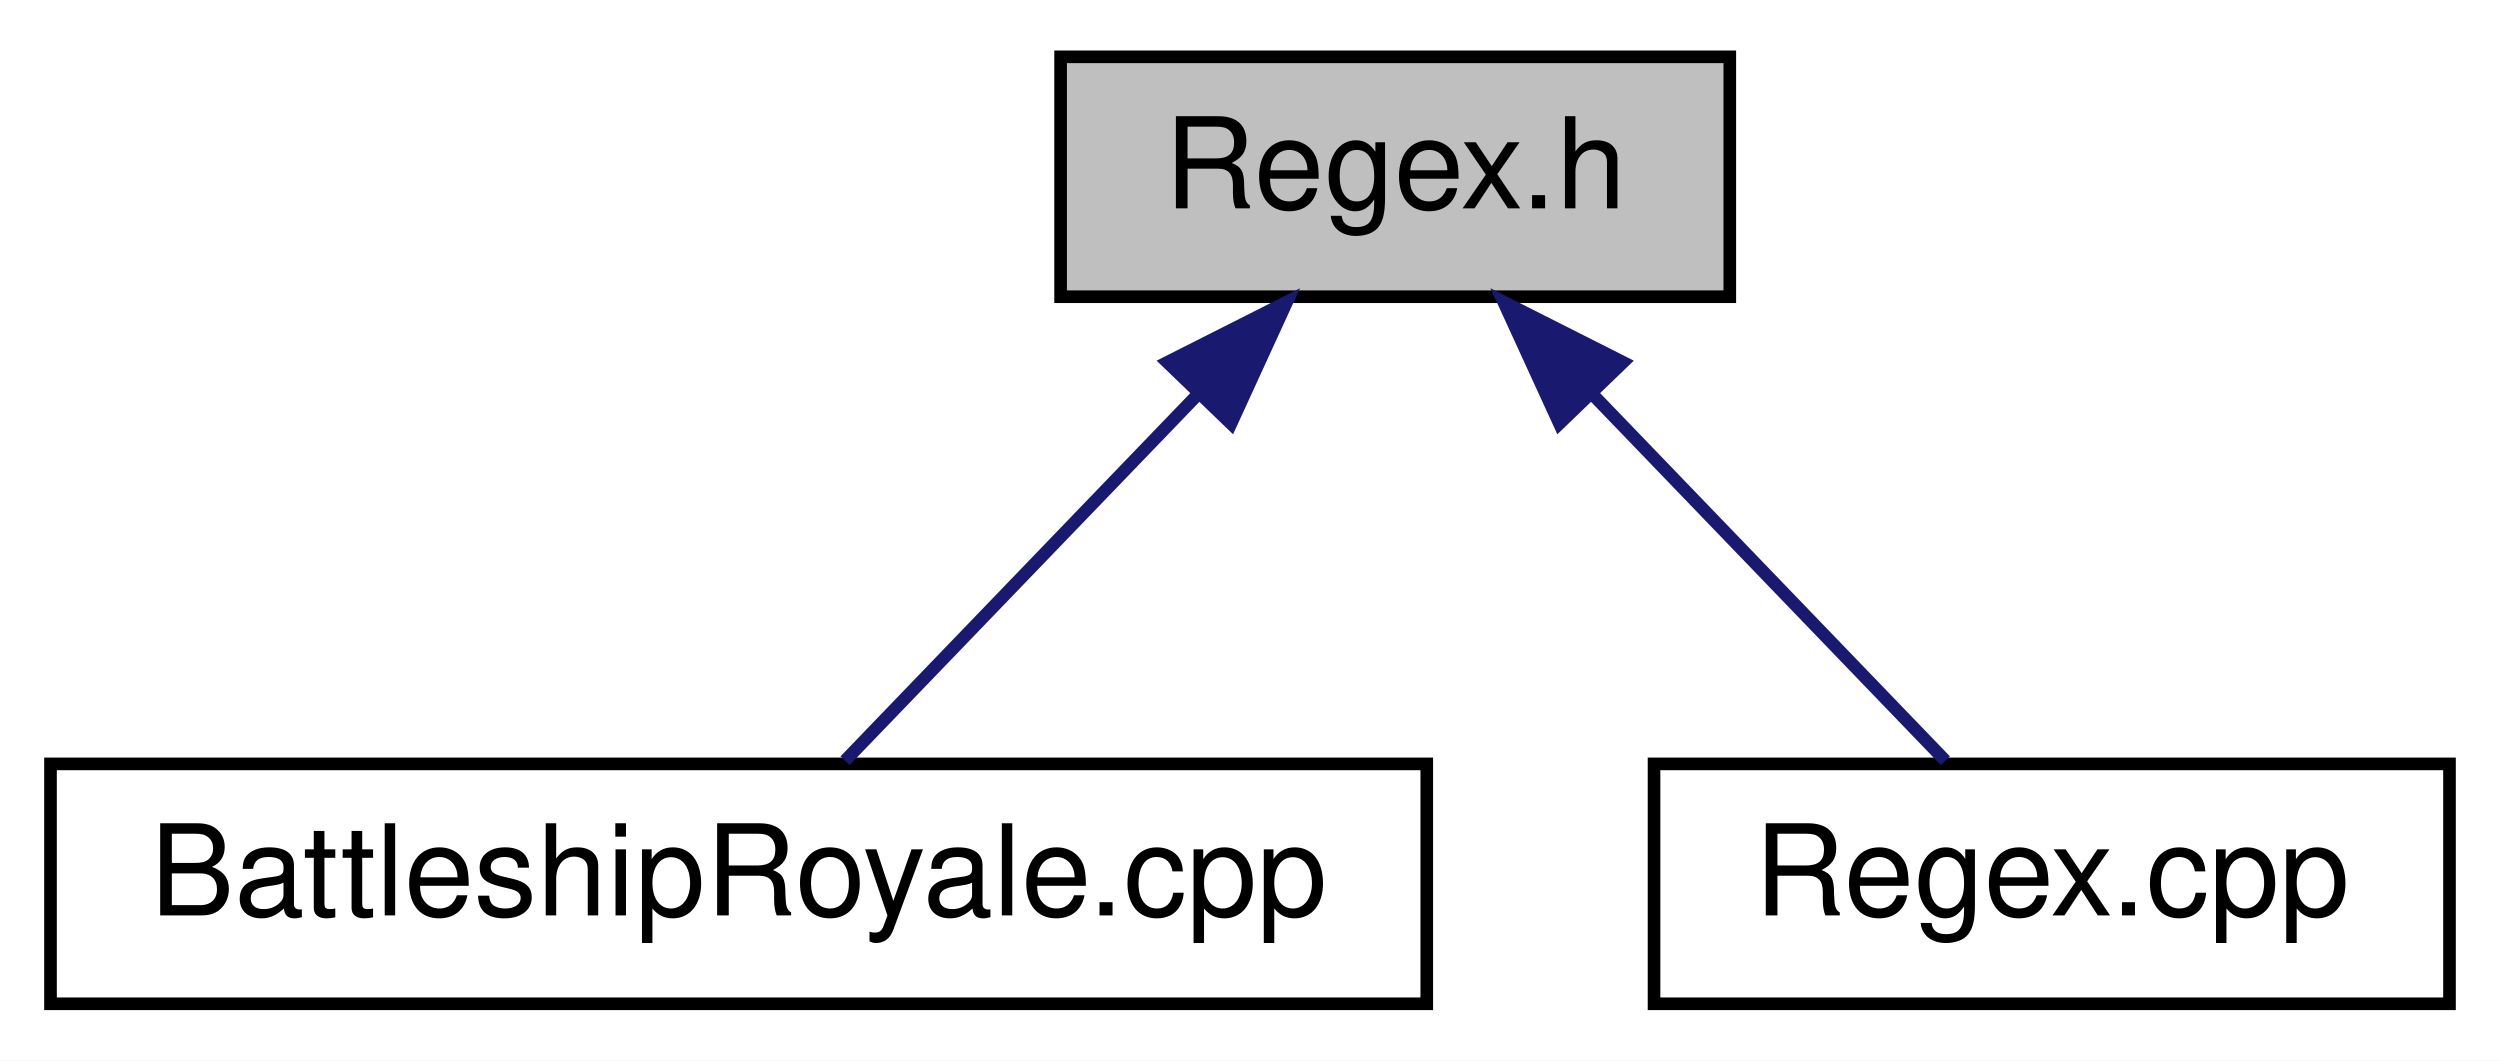
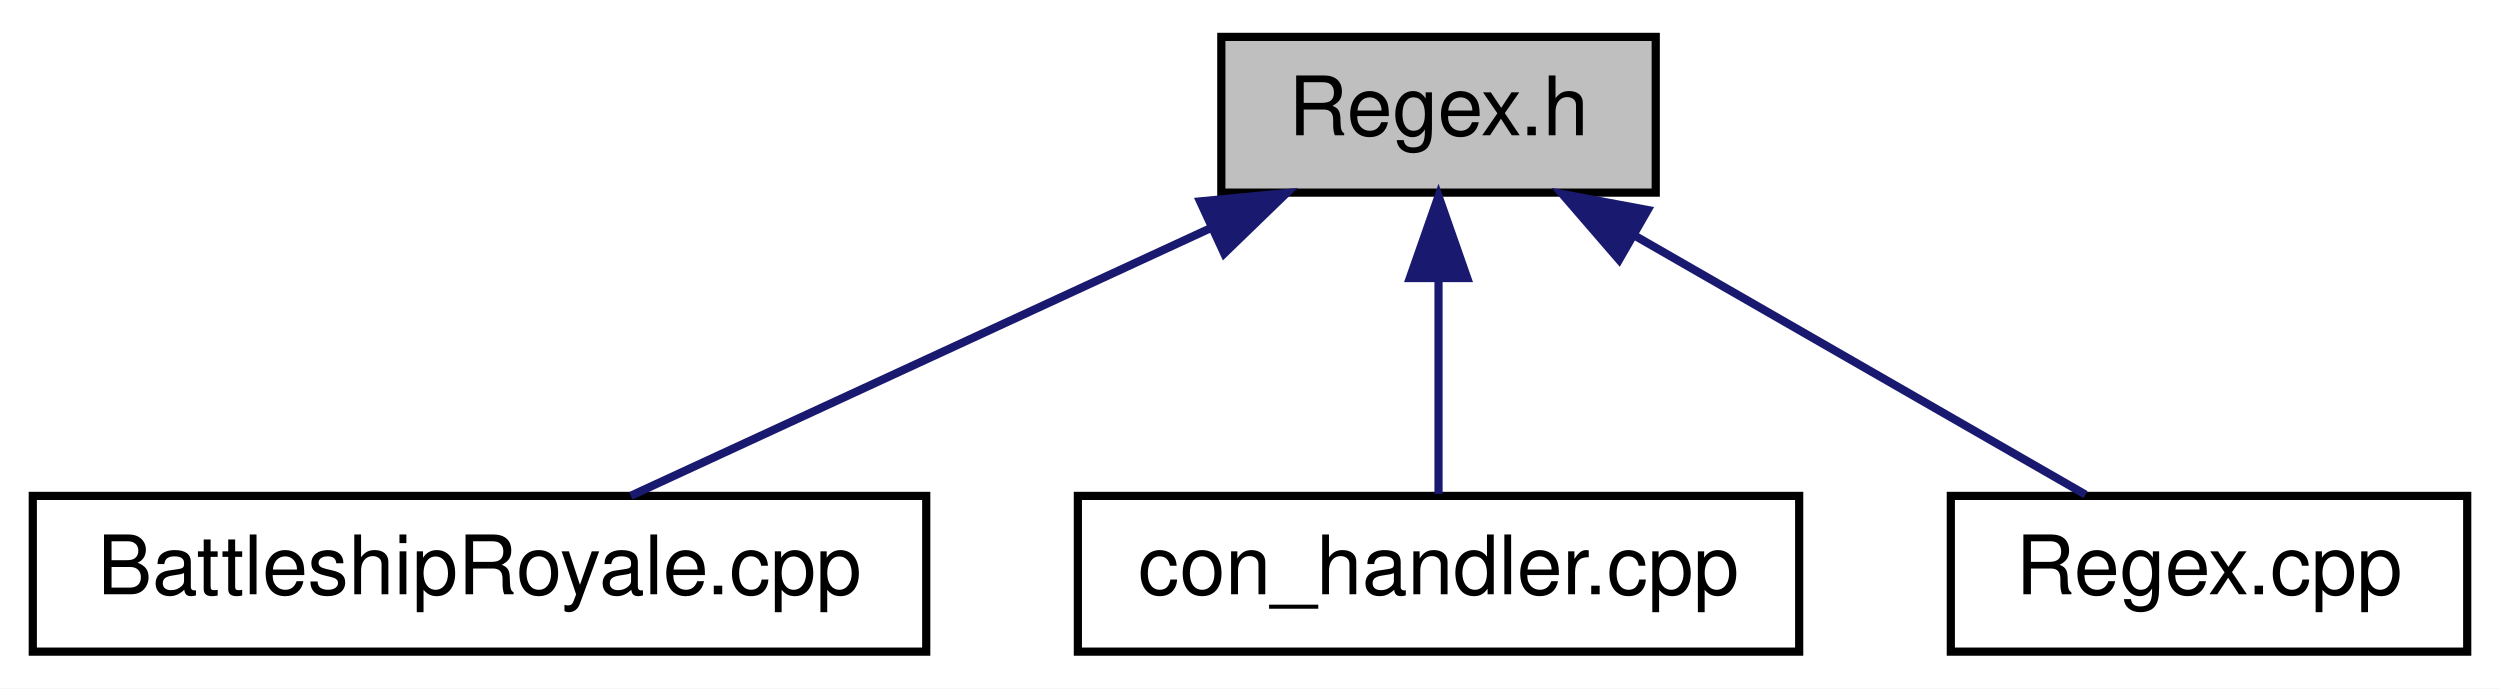
- <svg xmlns="http://www.w3.org/2000/svg" xmlns:xlink="http://www.w3.org/1999/xlink" width="198pt" height="84pt" viewBox="0.00 0.00 198.00 84.00">
+ <svg xmlns="http://www.w3.org/2000/svg" xmlns:xlink="http://www.w3.org/1999/xlink" width="305pt" height="84pt" viewBox="0.00 0.00 305.00 84.00">
  <g id="graph0" class="graph" transform="scale(1 1) rotate(0) translate(4 80)">
-     <polygon fill="white" stroke="none" points="-4,4 -4,-80 194,-80 194,4 -4,4" />
+     <polygon fill="white" stroke="none" points="-4,4 -4,-80 301,-80 301,4 -4,4" />
    <g id="node1" class="node">
      <g id="a_node1">
        <a xlink:title="Работа с регулярными выражениями">
-           <polygon fill="#bfbfbf" stroke="black" points="80,-56.5 80,-75.5 133,-75.5 133,-56.5 80,-56.5" />
-           <text text-anchor="middle" x="106.5" y="-63.5" font-family="Helvetica,sans-Serif" font-size="10.00">Regex.h</text>
+           <polygon fill="#bfbfbf" stroke="black" points="145,-56.5 145,-75.5 198,-75.5 198,-56.5 145,-56.5" />
+           <text text-anchor="middle" x="171.5" y="-63.5" font-family="Helvetica,sans-Serif" font-size="10.00">Regex.h</text>
        </a>
      </g>
    </g>
    <g id="node2" class="node">
      <g id="a_node2">
        <a xlink:href="server_2src_2_battleship_royale_8cpp.html" target="_top" xlink:title="Сервер">
          <polygon fill="white" stroke="black" points="0,-0.5 0,-19.5 109,-19.5 109,-0.5 0,-0.5" />
          <text text-anchor="middle" x="54.5" y="-7.5" font-family="Helvetica,sans-Serif" font-size="10.00">BattleshipRoyale.cpp</text>
        </a>
      </g>
    </g>
    <g id="edge1" class="edge">
-       <path fill="none" stroke="midnightblue" d="M90.821,-48.718C81.655,-39.2 70.447,-27.561 62.927,-19.751" />
-       <polygon fill="midnightblue" stroke="midnightblue" points="88.456,-51.307 97.913,-56.083 93.498,-46.452 88.456,-51.307" />
+       <path fill="none" stroke="midnightblue" d="M143.836,-52.232C121.951,-42.131 92.003,-28.309 72.952,-19.516" />
+       <polygon fill="midnightblue" stroke="midnightblue" points="142.415,-55.431 152.961,-56.444 145.348,-49.075 142.415,-55.431" />
    </g>
    <g id="node3" class="node">
      <g id="a_node3">
-         <a xlink:href="server_2src_2regex_8cpp.html" target="_top" xlink:title="Работа с регулярными выражениями">
-           <polygon fill="white" stroke="black" points="127,-0.5 127,-19.5 190,-19.5 190,-0.5 127,-0.5" />
-           <text text-anchor="middle" x="158.5" y="-7.5" font-family="Helvetica,sans-Serif" font-size="10.00">Regex.cpp</text>
+         <a xlink:href="server_2src_2con__handler_8cpp.html" target="_top" xlink:title="handler">
+           <polygon fill="white" stroke="black" points="127.5,-0.5 127.5,-19.5 215.5,-19.5 215.5,-0.5 127.5,-0.5" />
+           <text text-anchor="middle" x="171.5" y="-7.5" font-family="Helvetica,sans-Serif" font-size="10.00">con_handler.cpp</text>
        </a>
      </g>
    </g>
    <g id="edge2" class="edge">
-       <path fill="none" stroke="midnightblue" d="M122.179,-48.718C131.345,-39.2 142.553,-27.561 150.073,-19.751" />
-       <polygon fill="midnightblue" stroke="midnightblue" points="119.502,-46.452 115.087,-56.083 124.544,-51.307 119.502,-46.452" />
+       <path fill="none" stroke="midnightblue" d="M171.5,-45.804C171.5,-36.91 171.5,-26.78 171.5,-19.751" />
+       <polygon fill="midnightblue" stroke="midnightblue" points="168,-46.083 171.5,-56.083 175,-46.083 168,-46.083" />
+     </g>
+     <g id="node4" class="node">
+       <g id="a_node4">
+         <a xlink:href="server_2src_2regex_8cpp.html" target="_top" xlink:title="Работа с регулярными выражениями">
+           <polygon fill="white" stroke="black" points="234,-0.5 234,-19.5 297,-19.5 297,-0.5 234,-0.5" />
+           <text text-anchor="middle" x="265.5" y="-7.5" font-family="Helvetica,sans-Serif" font-size="10.00">Regex.cpp</text>
+         </a>
+       </g>
+     </g>
+     <g id="edge3" class="edge">
+       <path fill="none" stroke="midnightblue" d="M195.562,-51.177C212.859,-41.241 235.648,-28.149 250.435,-19.654" />
+       <polygon fill="midnightblue" stroke="midnightblue" points="193.53,-48.308 186.603,-56.324 197.017,-54.377 193.53,-48.308" />
    </g>
  </g>
</svg>
